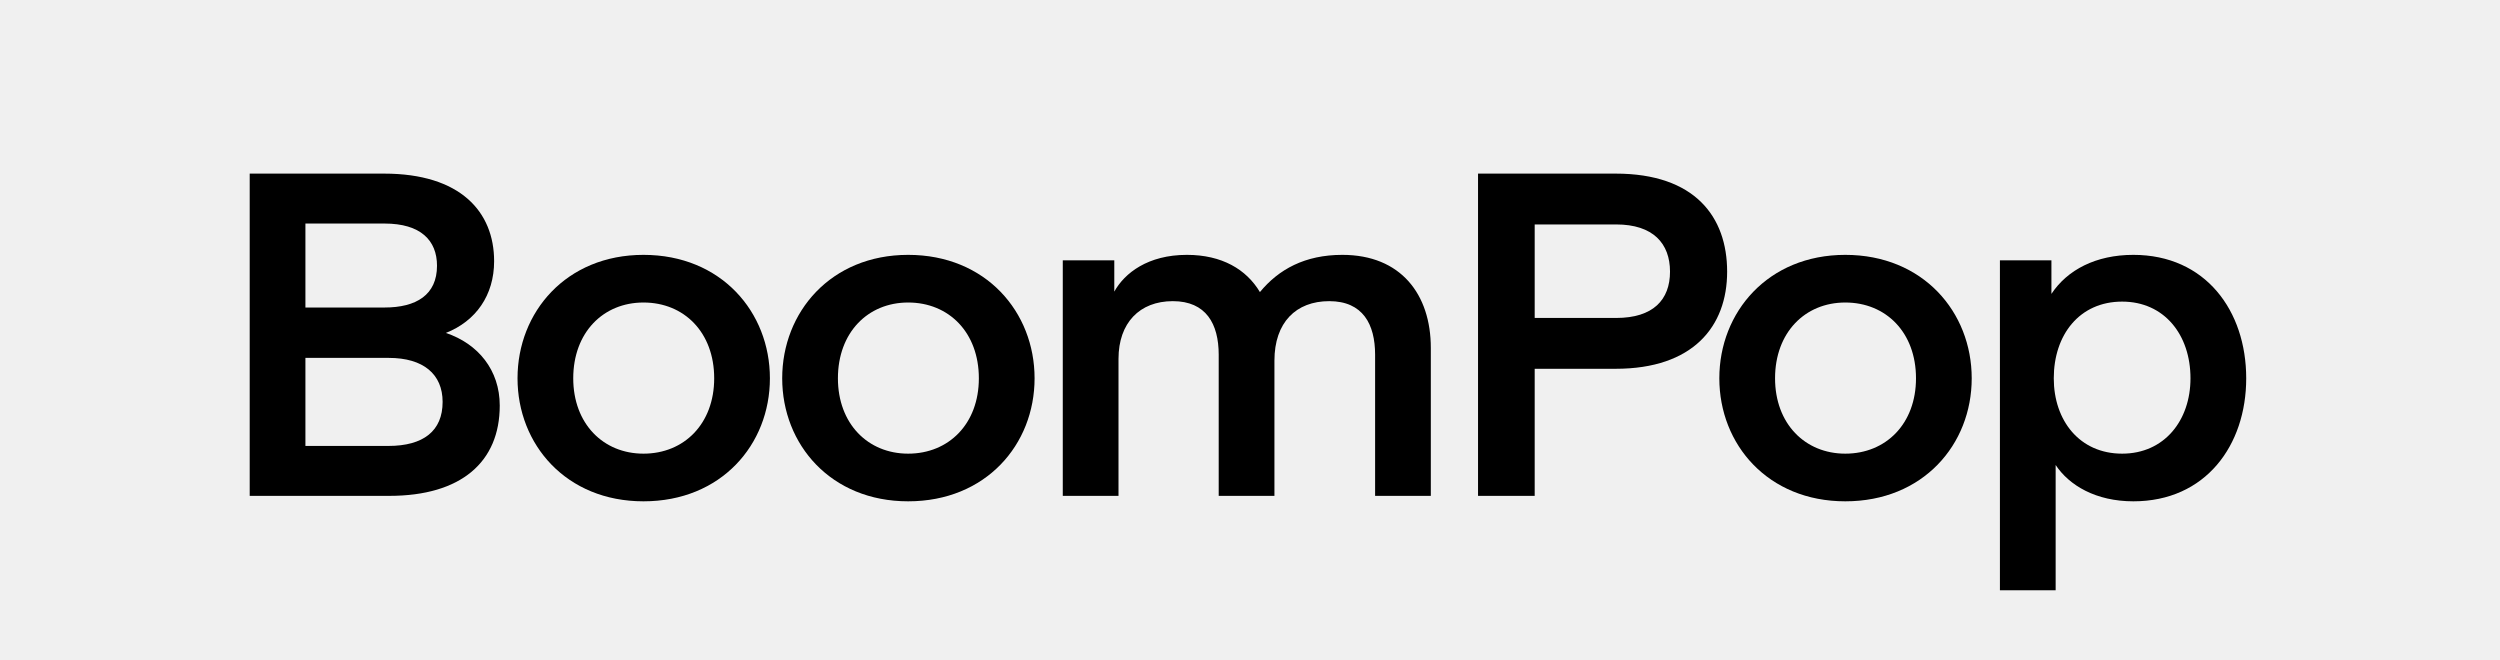
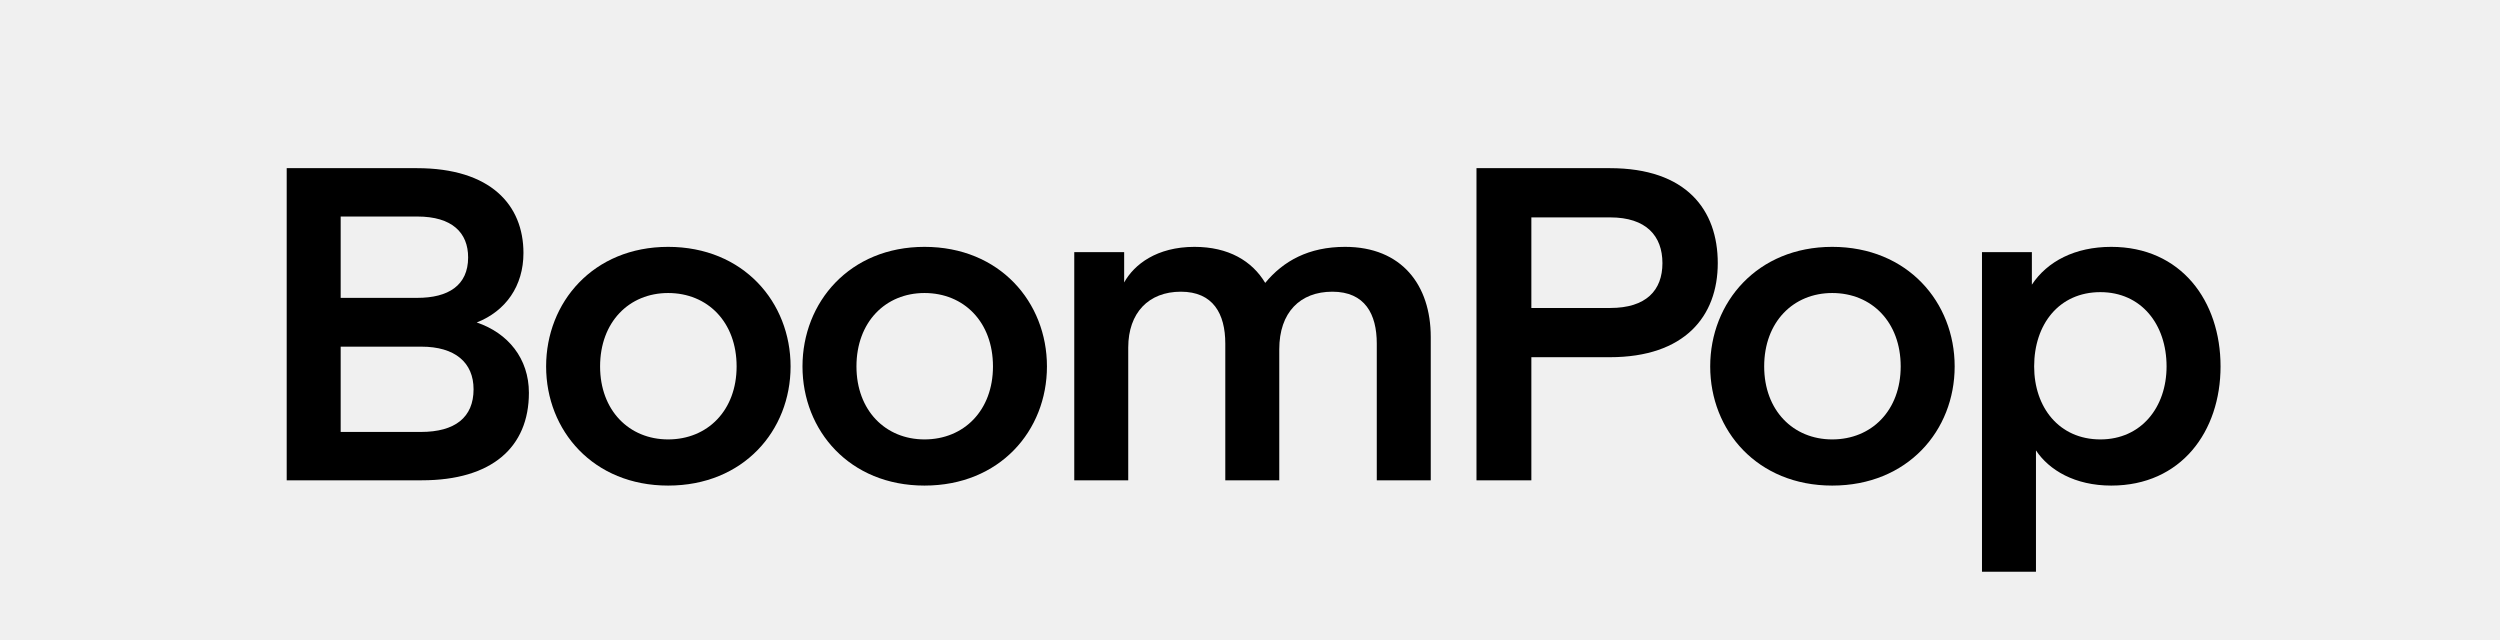
- <svg xmlns="http://www.w3.org/2000/svg" width="216" height="57" viewBox="0 0 216 57" fill="none">
+ <svg xmlns="http://www.w3.org/2000/svg" width="223" height="57" viewBox="0 0 223 57" fill="none">
  <g clip-path="url(#clip0_47_272)">
-     <path d="M33.63 42.843C39.86 42.843 43.178 39.902 43.178 35.039C43.178 31.98 41.317 29.706 38.525 28.765C41.114 27.745 42.692 25.51 42.692 22.569C42.692 18.294 39.779 15 33.185 15H21.574V42.843H33.63ZM33.589 30.922C36.583 30.922 38.242 32.333 38.242 34.725C38.242 37.235 36.583 38.529 33.549 38.529H26.388V30.922H33.589ZM33.225 19.314C36.34 19.314 37.757 20.765 37.757 22.961C37.757 25.471 35.976 26.569 33.225 26.569H26.388V19.314H33.225Z" fill="currentColor" />
-     <path d="M55.597 43.314C62.313 43.314 66.52 38.412 66.52 32.686C66.52 26.961 62.313 22.02 55.597 22.02C48.921 22.02 44.714 26.961 44.714 32.686C44.714 38.412 48.921 43.314 55.597 43.314ZM49.528 32.686C49.528 28.726 52.117 26.137 55.597 26.137C59.116 26.137 61.706 28.726 61.706 32.686C61.706 36.608 59.116 39.196 55.597 39.196C52.117 39.196 49.528 36.608 49.528 32.686Z" fill="currentColor" />
-     <path d="M78.464 43.314C85.18 43.314 89.388 38.412 89.388 32.686C89.388 26.961 85.18 22.02 78.464 22.02C71.789 22.02 67.582 26.961 67.582 32.686C67.582 38.412 71.789 43.314 78.464 43.314ZM72.396 32.686C72.396 28.726 74.985 26.137 78.464 26.137C81.984 26.137 84.573 28.726 84.573 32.686C84.573 36.608 81.984 39.196 78.464 39.196C74.985 39.196 72.396 36.608 72.396 32.686Z" fill="currentColor" />
-     <path d="M110.111 31.157C110.111 27.863 111.972 26.02 114.844 26.02C117.757 26.02 118.809 28.02 118.809 30.647V42.843H123.623V30.059C123.623 25.431 121.034 22.02 115.977 22.02C112.741 22.02 110.475 23.274 108.857 25.235C107.683 23.274 105.58 22.02 102.545 22.02C99.187 22.02 97.165 23.588 96.275 25.196V22.49H91.824V42.843H96.639V31C96.639 27.902 98.459 26.02 101.332 26.02C104.204 26.02 105.296 27.98 105.296 30.647V42.843H110.111V31.157Z" fill="currentColor" />
-     <path d="M132.597 27.471V19.392H139.636C142.833 19.392 144.289 21.039 144.289 23.471C144.289 25.902 142.833 27.471 139.636 27.471H132.597ZM132.597 31.863H139.596C146.271 31.863 149.225 28.216 149.225 23.471C149.225 18.726 146.433 15 139.596 15H127.702V42.843H132.597V31.863Z" fill="currentColor" />
-     <path d="M159.433 43.314C166.149 43.314 170.356 38.412 170.356 32.686C170.356 26.961 166.149 22.02 159.433 22.02C152.758 22.02 148.55 26.961 148.55 32.686C148.55 38.412 152.758 43.314 159.433 43.314ZM153.365 32.686C153.365 28.726 155.954 26.137 159.433 26.137C162.953 26.137 165.542 28.726 165.542 32.686C165.542 36.608 162.953 39.196 159.433 39.196C155.954 39.196 153.365 36.608 153.365 32.686Z" fill="currentColor" />
-     <path d="M177.608 40.176C178.781 41.941 181.086 43.314 184.323 43.314C190.553 43.314 194.073 38.49 194.073 32.686C194.073 26.843 190.553 22.02 184.323 22.02C181.086 22.02 178.619 23.314 177.243 25.392V22.49H172.793V51H177.608V40.176ZM177.446 32.686C177.446 28.922 179.67 26.059 183.353 26.059C186.993 26.059 189.258 28.922 189.258 32.686C189.258 36.333 186.993 39.196 183.353 39.196C179.67 39.196 177.446 36.333 177.446 32.686Z" fill="currentColor" />
+     <path d="M37.63 42.843C43.86 42.843 47.178 39.902 47.178 35.039C47.178 31.98 45.317 29.706 42.525 28.765C45.114 27.745 46.692 25.51 46.692 22.569C46.692 18.294 43.779 15 37.185 15H25.574V42.843H37.63ZM37.589 30.922C40.583 30.922 42.242 32.333 42.242 34.725C42.242 37.235 40.583 38.529 37.549 38.529H30.388V30.922H37.589ZM37.225 19.314C40.34 19.314 41.757 20.765 41.757 22.961C41.757 25.471 39.976 26.569 37.225 26.569H30.388V19.314H37.225Z" fill="currentColor" />
+     <path d="M59.597 43.314C66.313 43.314 70.52 38.412 70.52 32.686C70.52 26.961 66.313 22.02 59.597 22.02C52.921 22.02 48.714 26.961 48.714 32.686C48.714 38.412 52.921 43.314 59.597 43.314ZM53.528 32.686C53.528 28.726 56.117 26.137 59.597 26.137C63.116 26.137 65.706 28.726 65.706 32.686C65.706 36.608 63.116 39.196 59.597 39.196C56.117 39.196 53.528 36.608 53.528 32.686Z" fill="currentColor" />
+     <path d="M82.464 43.314C89.18 43.314 93.388 38.412 93.388 32.686C93.388 26.961 89.18 22.02 82.464 22.02C75.789 22.02 71.582 26.961 71.582 32.686C71.582 38.412 75.789 43.314 82.464 43.314ZM76.396 32.686C76.396 28.726 78.985 26.137 82.464 26.137C85.984 26.137 88.573 28.726 88.573 32.686C88.573 36.608 85.984 39.196 82.464 39.196C78.985 39.196 76.396 36.608 76.396 32.686Z" fill="currentColor" />
+     <path d="M114.111 31.157C114.111 27.863 115.972 26.02 118.844 26.02C121.757 26.02 122.809 28.02 122.809 30.647V42.843H127.623V30.059C127.623 25.431 125.034 22.02 119.977 22.02C116.741 22.02 114.475 23.274 112.857 25.235C111.683 23.274 109.58 22.02 106.545 22.02C103.187 22.02 101.165 23.588 100.275 25.196V22.49H95.824V42.843H100.639V31C100.639 27.902 102.459 26.02 105.332 26.02C108.204 26.02 109.296 27.98 109.296 30.647V42.843H114.111V31.157Z" fill="currentColor" />
+     <path d="M136.597 27.471V19.392H143.636C146.833 19.392 148.289 21.039 148.289 23.471C148.289 25.902 146.833 27.471 143.636 27.471H136.597ZM136.597 31.863H143.596C150.271 31.863 153.225 28.216 153.225 23.471C153.225 18.726 150.433 15 143.596 15H131.702V42.843H136.597V31.863Z" fill="currentColor" />
+     <path d="M163.433 43.314C170.149 43.314 174.356 38.412 174.356 32.686C174.356 26.961 170.149 22.02 163.433 22.02C156.758 22.02 152.55 26.961 152.55 32.686C152.55 38.412 156.758 43.314 163.433 43.314ZM157.365 32.686C157.365 28.726 159.954 26.137 163.433 26.137C166.953 26.137 169.542 28.726 169.542 32.686C169.542 36.608 166.953 39.196 163.433 39.196C159.954 39.196 157.365 36.608 157.365 32.686Z" fill="currentColor" />
+     <path d="M181.608 40.176C182.781 41.941 185.086 43.314 188.323 43.314C194.553 43.314 198.073 38.49 198.073 32.686C198.073 26.843 194.553 22.02 188.323 22.02C185.086 22.02 182.619 23.314 181.243 25.392V22.49H176.793V51H181.608V40.176ZM181.446 32.686C181.446 28.922 183.67 26.059 187.353 26.059C190.993 26.059 193.258 28.922 193.258 32.686C193.258 36.333 190.993 39.196 187.353 39.196C183.67 39.196 181.446 36.333 181.446 32.686Z" fill="currentColor" />
  </g>
  <defs>
    <clipPath id="clip0_47_272">
-       <rect width="172.5" height="36" fill="white" transform="translate(21.5737 15)" />
+       <rect width="172.5" height="36" fill="white" transform="translate(25.5737 15)" />
    </clipPath>
  </defs>
</svg>
